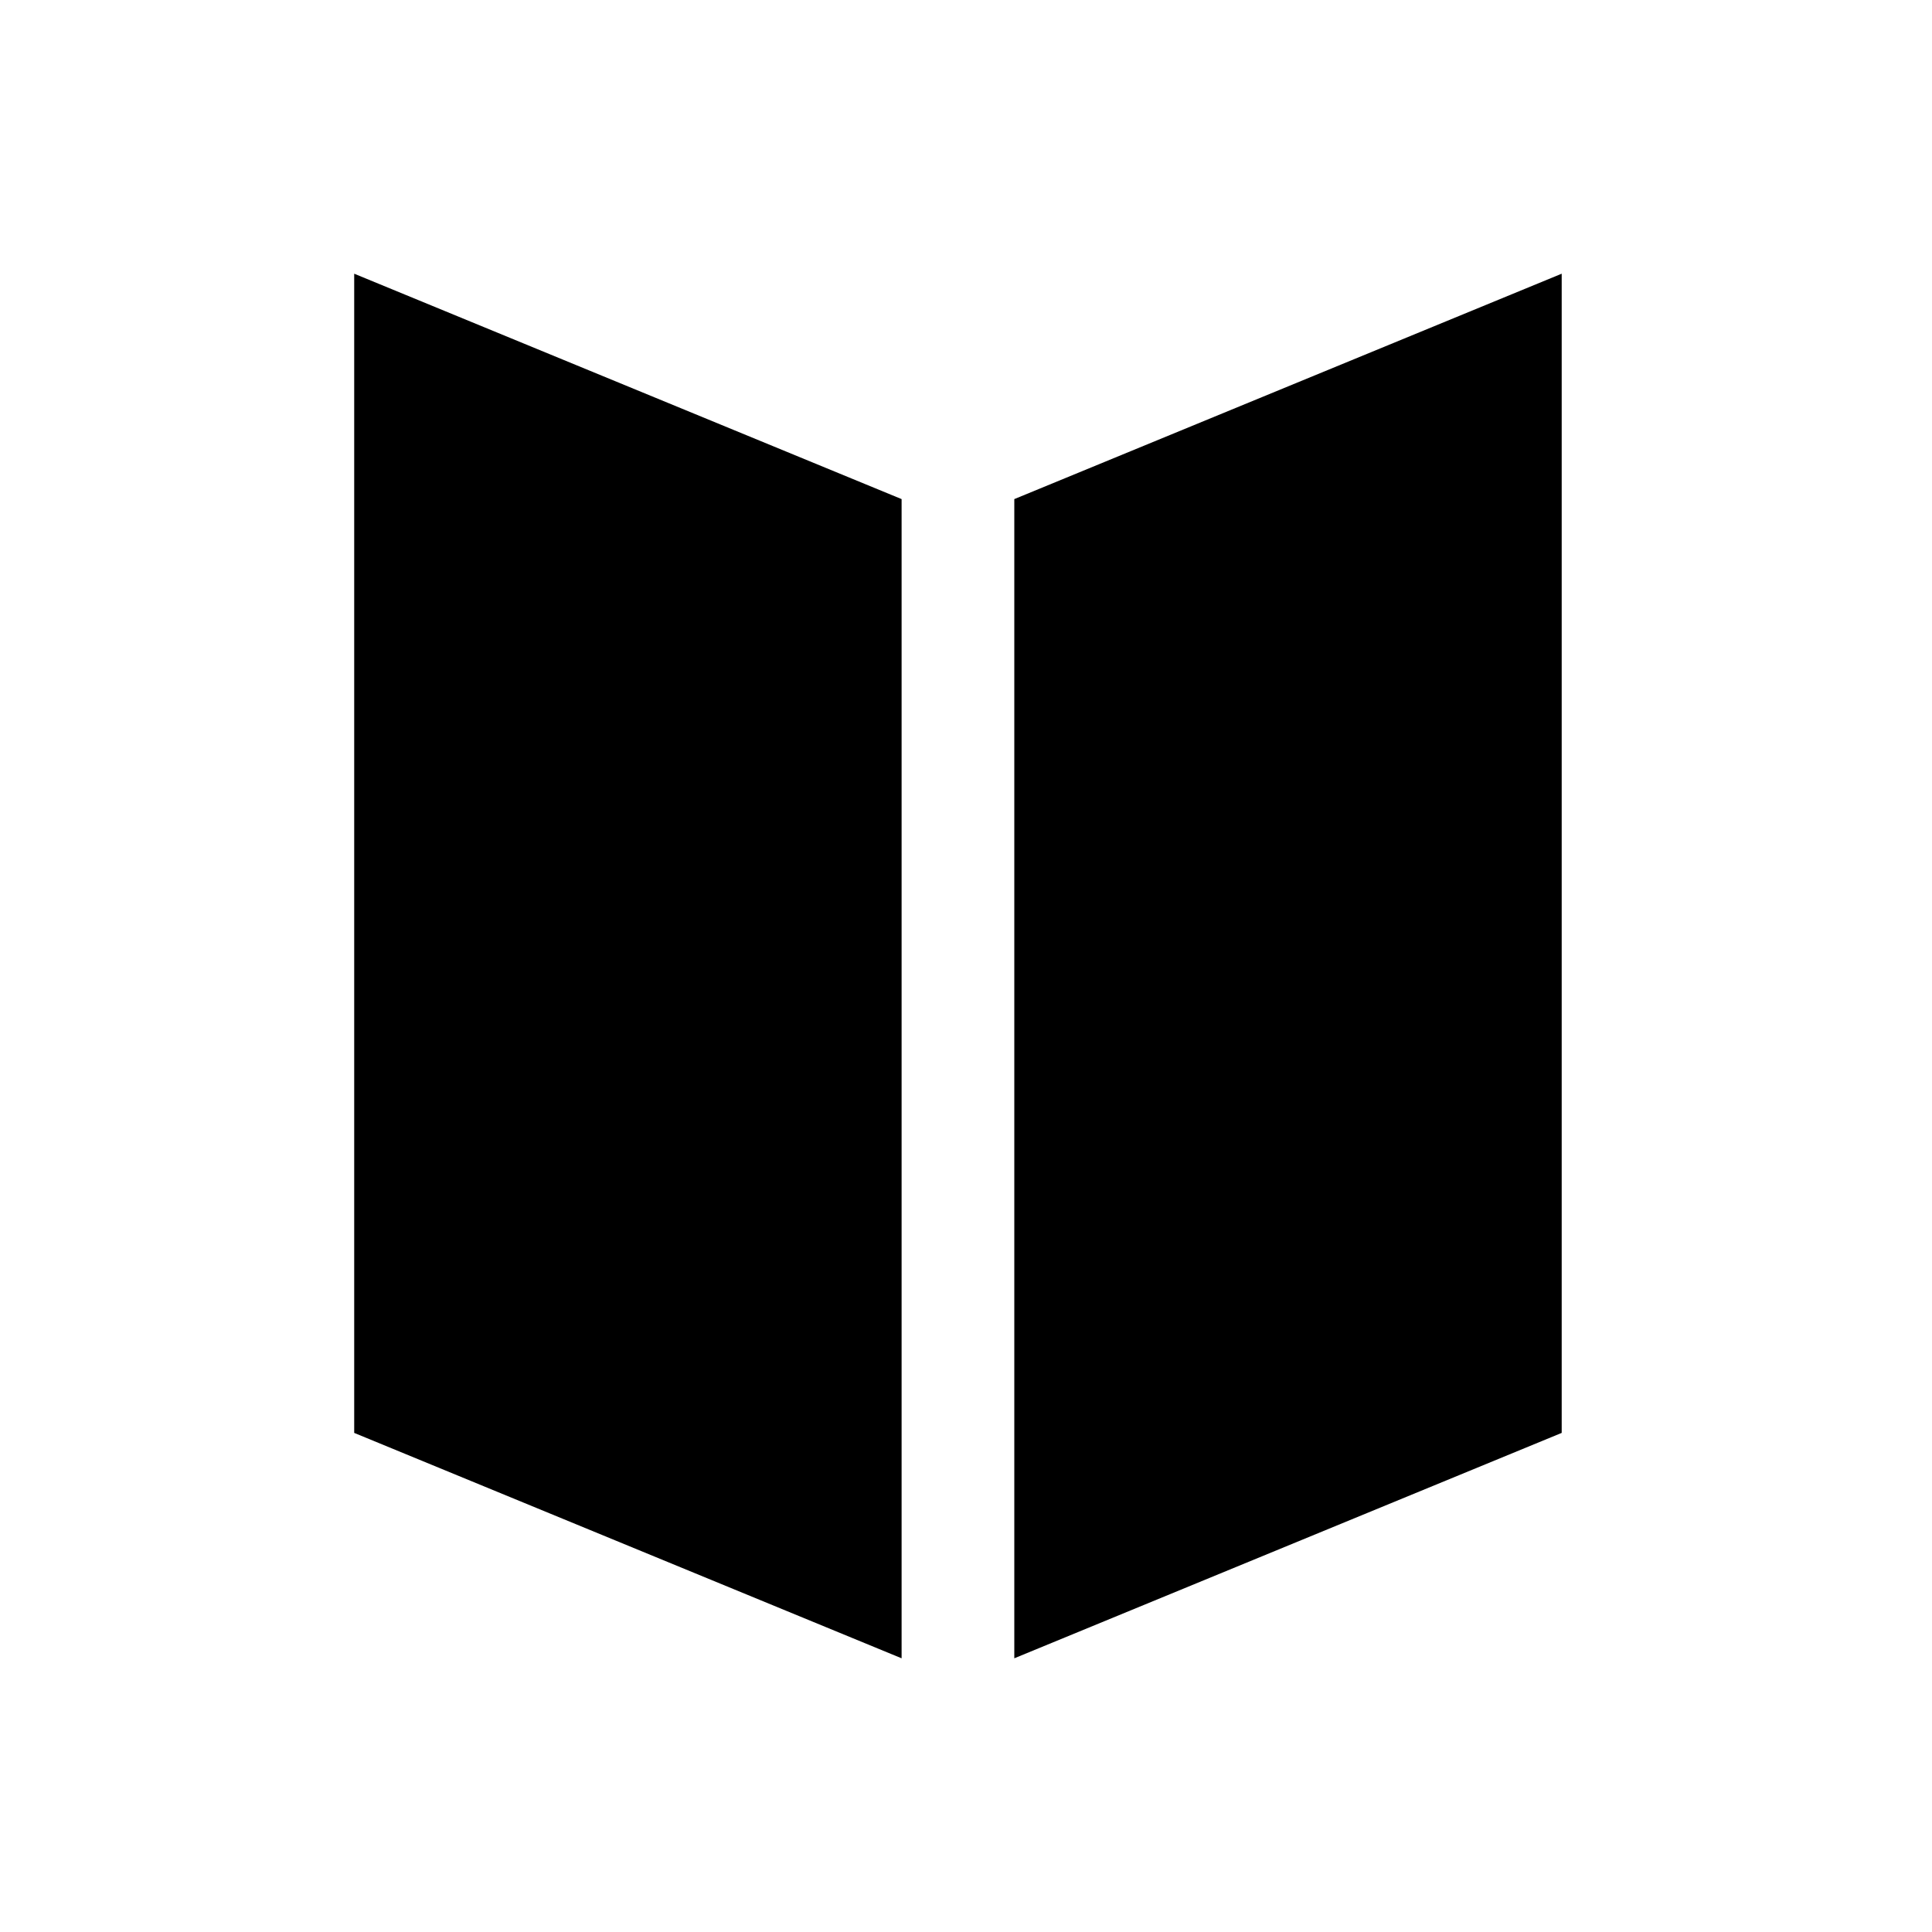
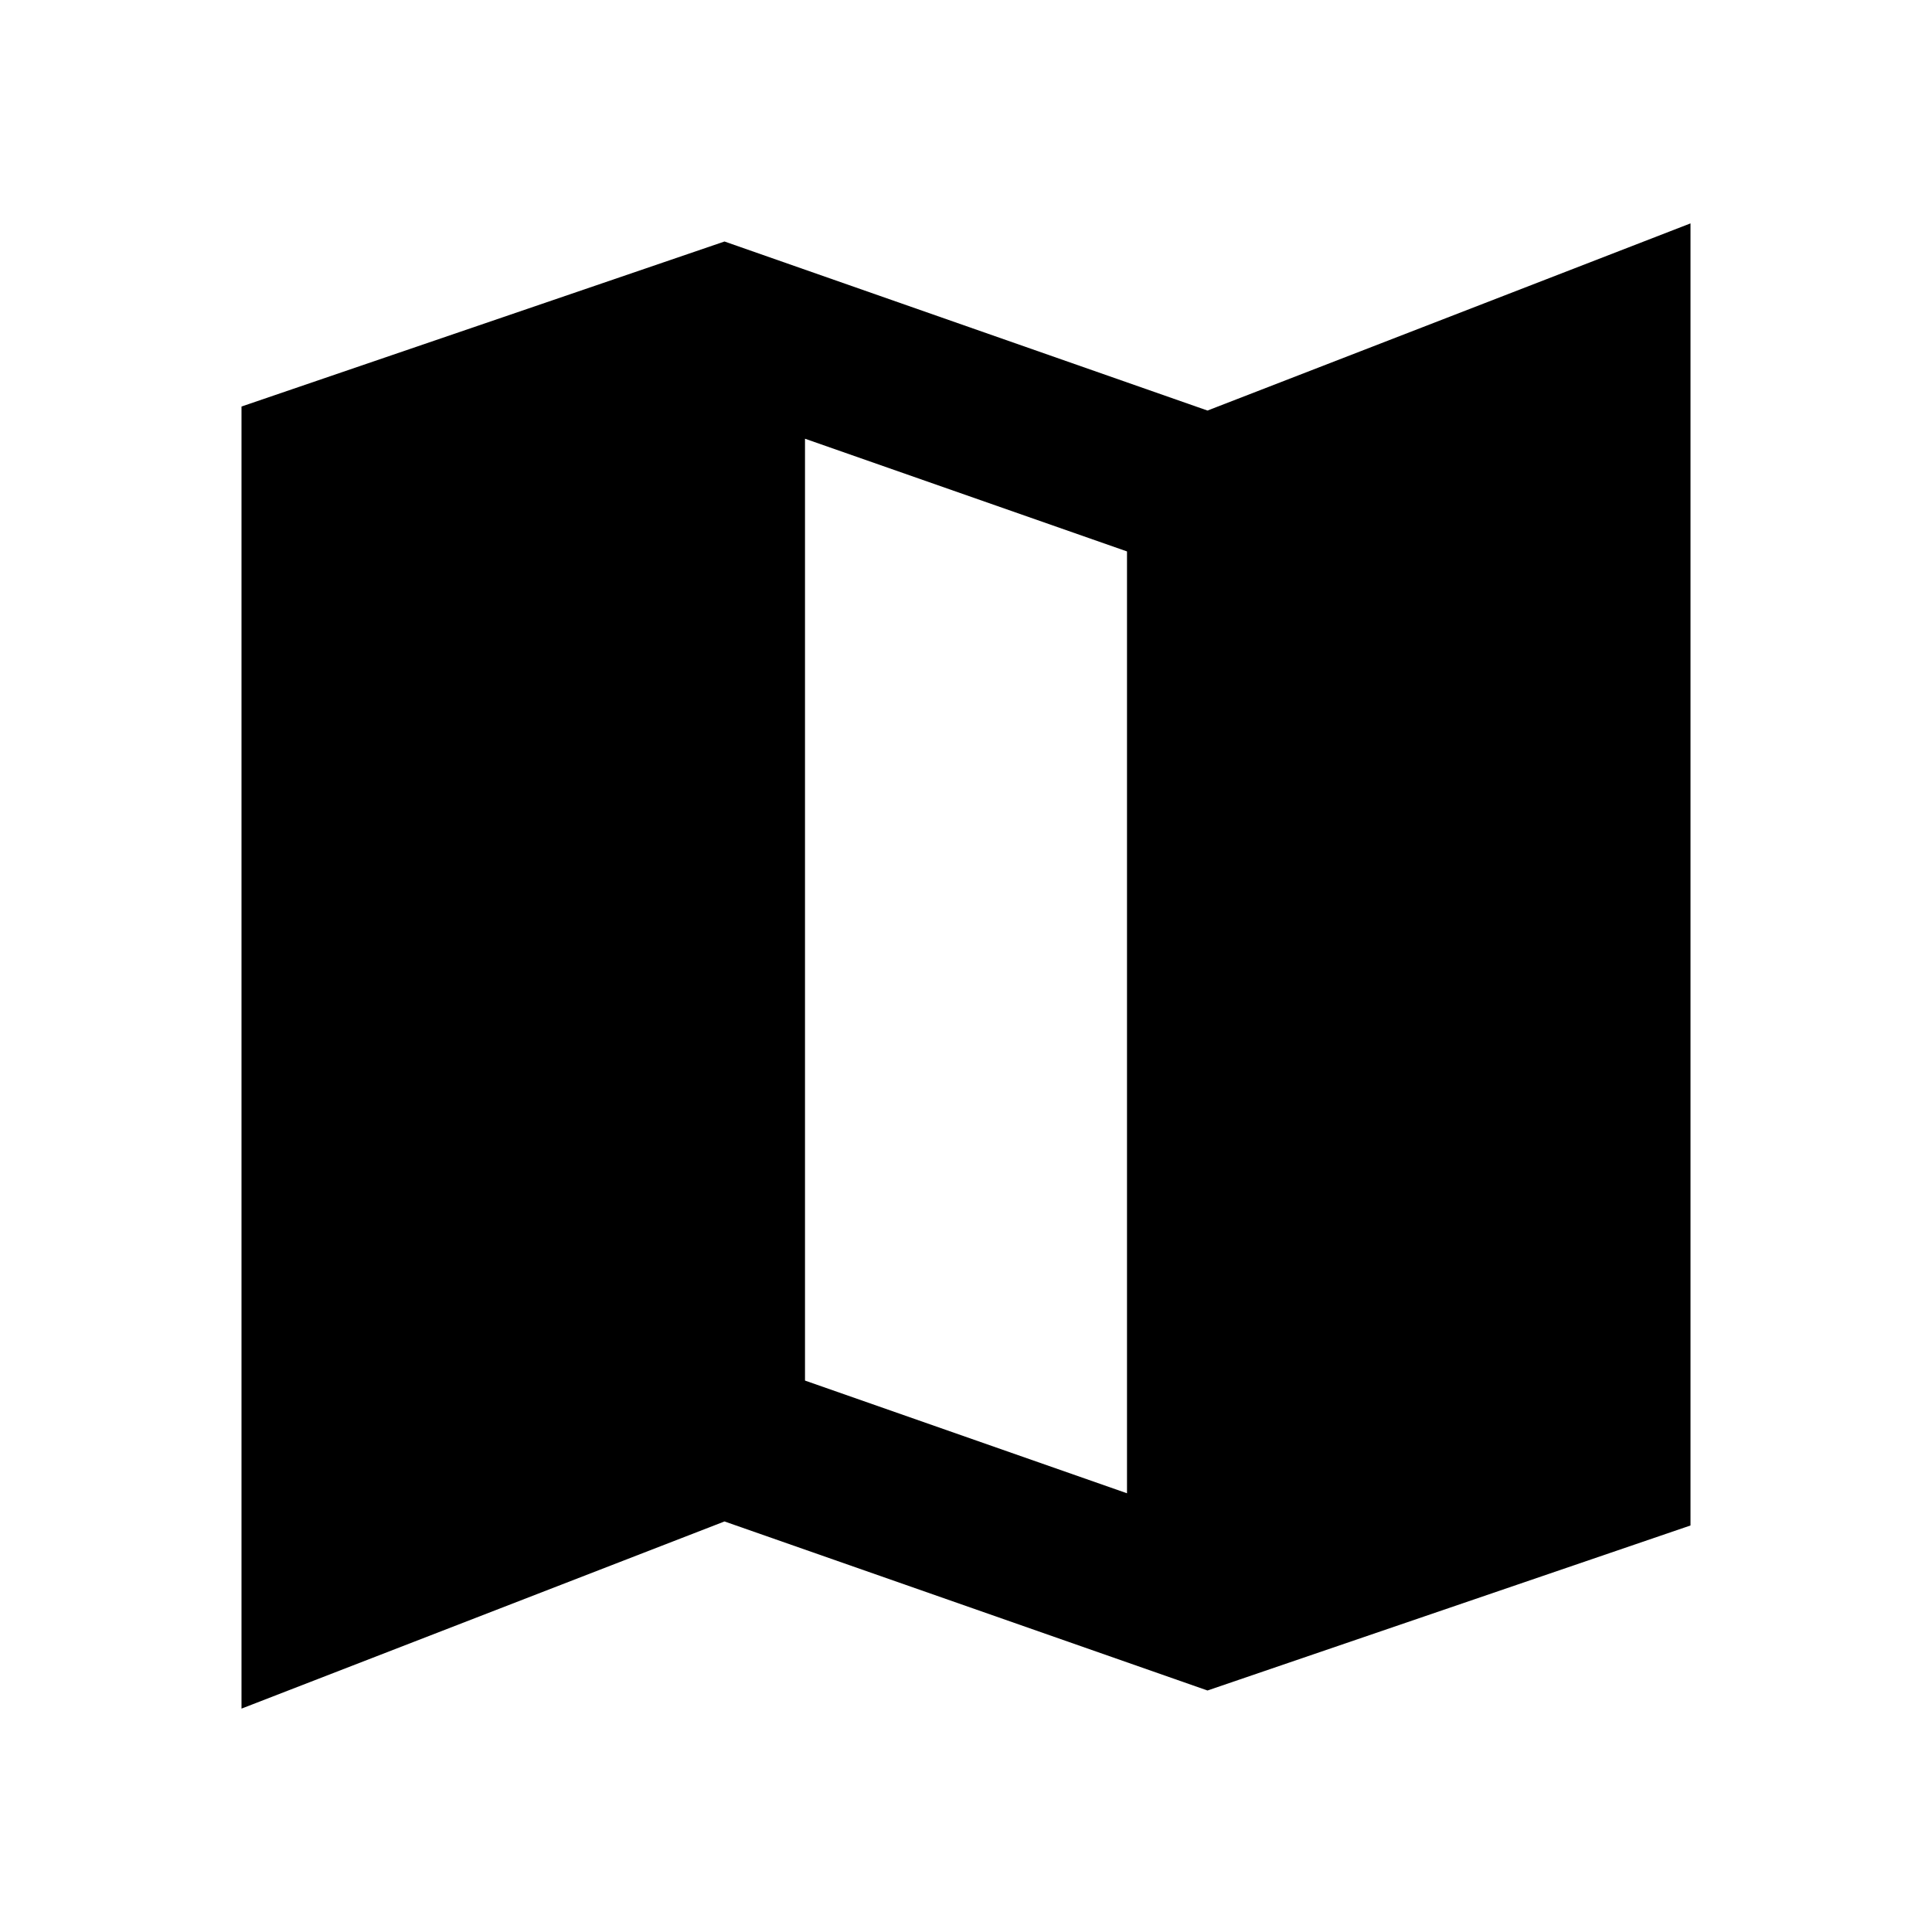
- <svg xmlns="http://www.w3.org/2000/svg" width="24" height="24" viewBox="0 0 24 24" fill="currentColor">
-   <path d="M11.2 6.2 4.4 3.4v14.4l6.8 2.8Z" />
-   <path d="M12.6 6.2v14.4l6.8-2.8V3.4Z" />
+ <svg xmlns="http://www.w3.org/2000/svg" fill="currentColor" width="24" height="24" viewBox="0 0 24 24">
+   <path d="m15 21l-6-2.1l-6 2.325V5.05L9 3l6 2.1l6-2.325V18.95zm-1-2.45V6.85l-4-1.4v11.7z" />
</svg>
